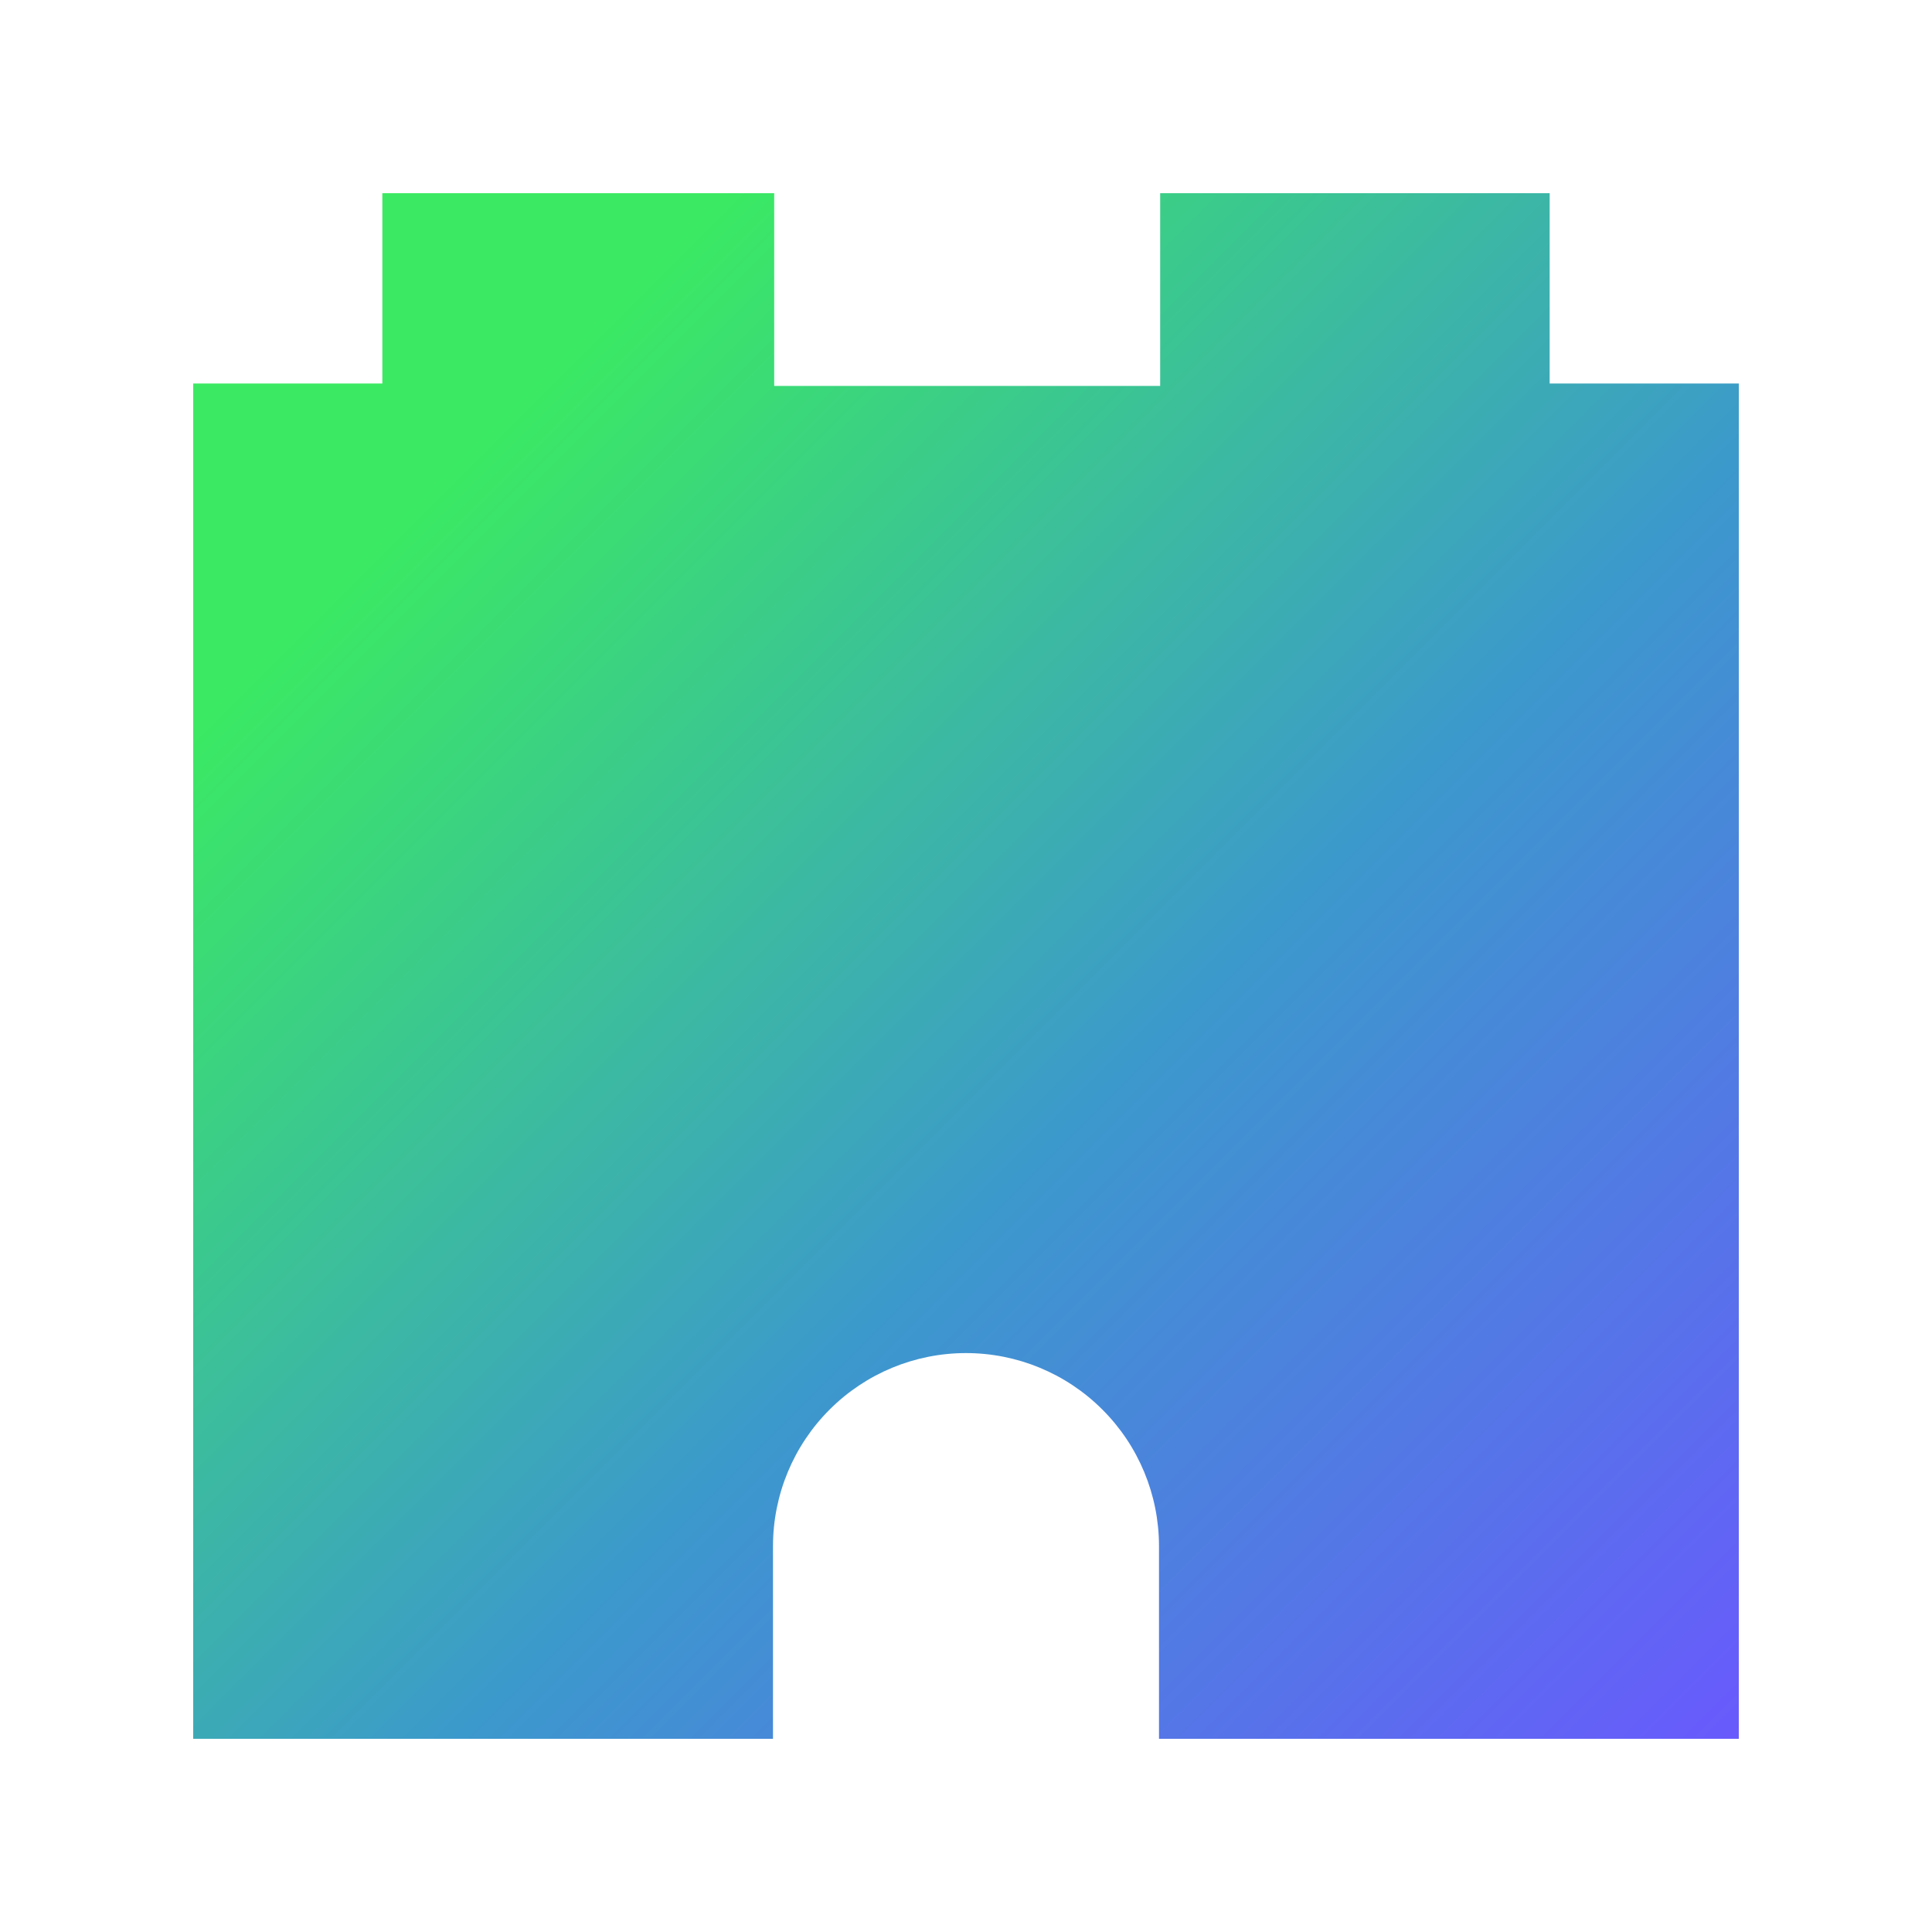
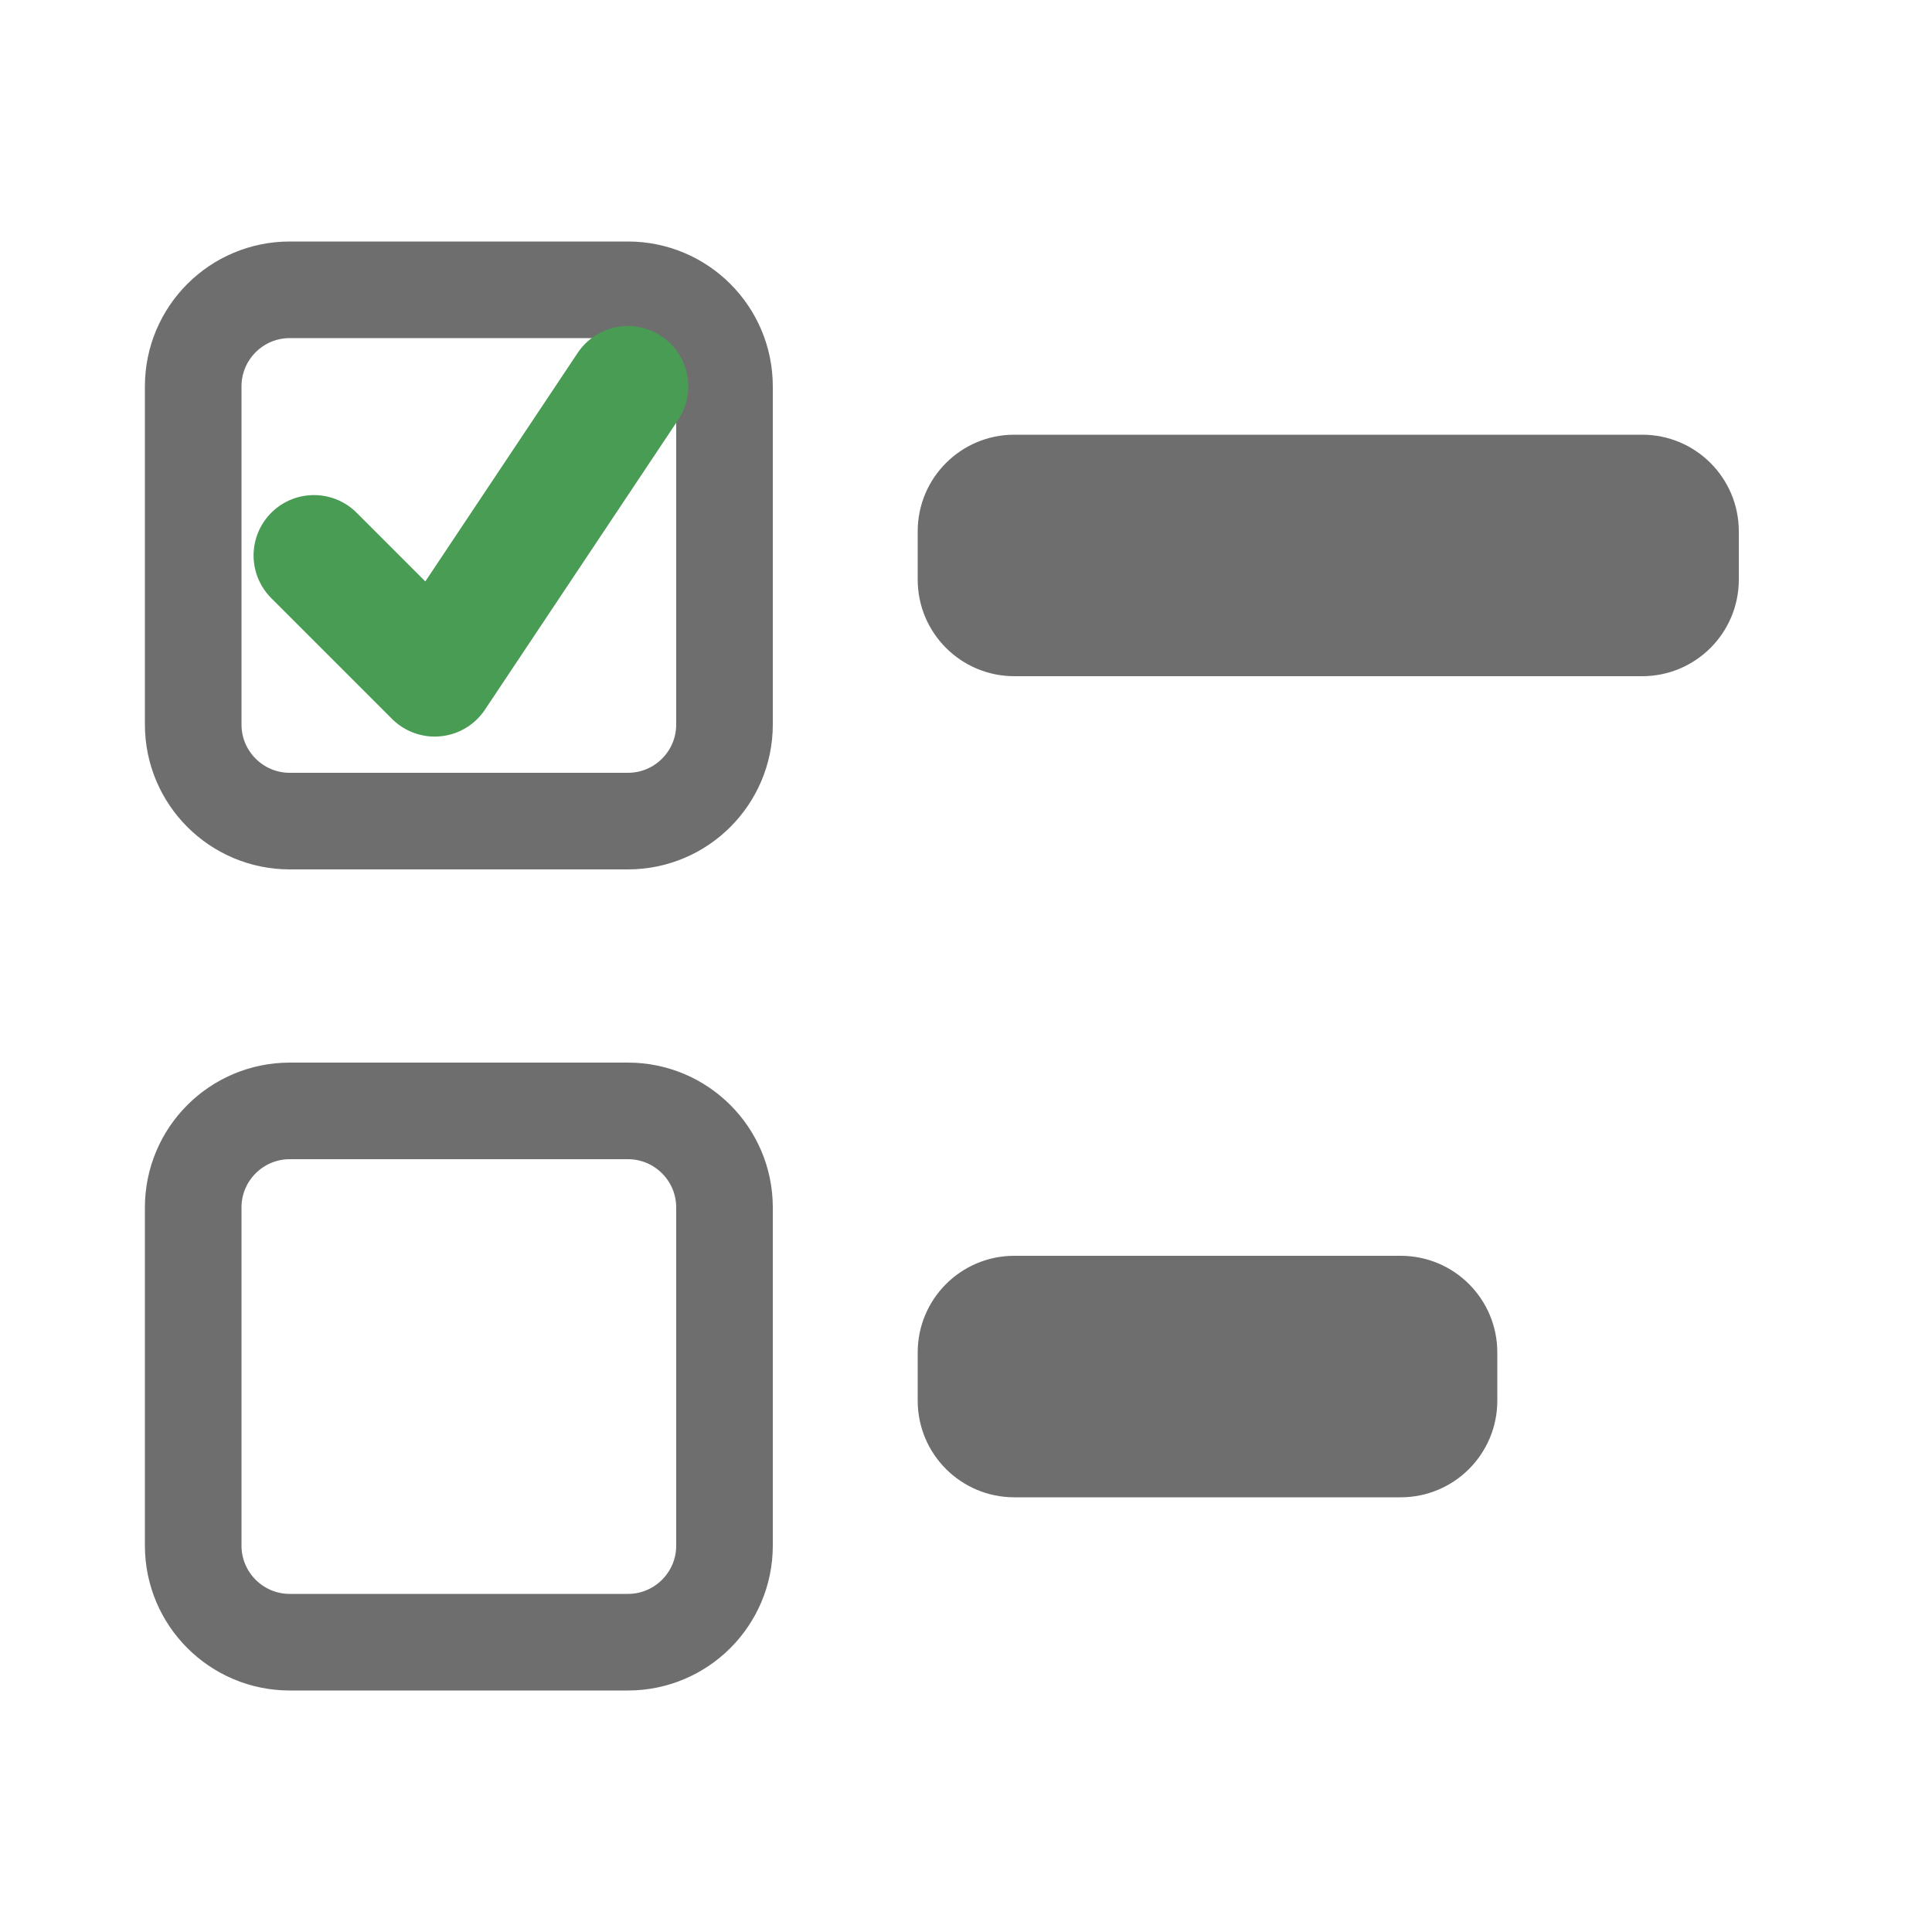
- <svg xmlns="http://www.w3.org/2000/svg" width="40" height="40" viewBox="0 0 40 40" fill="none">
-   <path d="M32.084 7.94V4H24.02V7.99H16.029V4H7.916V7.94H4V36H16.004V32.005C16.006 30.946 16.427 29.931 17.177 29.183C17.926 28.434 18.941 28.014 20 28.014C21.059 28.014 22.074 28.434 22.823 29.183C23.573 29.931 23.994 30.946 23.996 32.005V36H36V7.94H32.084Z" fill="url(#paint0_linear)" />
-   <defs>
-     <linearGradient id="paint0_linear" x1="2.942" y1="4.9" x2="37.777" y2="39.734" gradientUnits="userSpaceOnUse">
-       <stop offset="0.159" stop-color="#3BEA62" />
-       <stop offset="0.54" stop-color="#3C99CC" />
-       <stop offset="0.937" stop-color="#6B57FF" />
-     </linearGradient>
-   </defs>
+ <svg xmlns="http://www.w3.org/2000/svg" width="40" height="40" viewBox="0 0 40 40">
+   <rect x="4" y="6" width="11" height="11" rx="2" fill="none" stroke="#6E6E6E" stroke-width="2" />
+   <path d="M6.5 11.5L9 14L13 8" stroke="#499C54" stroke-width="2.5" fill="none" stroke-linecap="round" stroke-linejoin="round" />
+   <rect x="4" y="23" width="11" height="11" rx="2" fill="none" stroke="#6E6E6E" stroke-width="2" />
+   <rect x="19" y="9" width="17" height="5" rx="2" fill="#6E6E6E" />
+   <rect x="19" y="26" width="12" height="5" rx="2" fill="#6E6E6E" />
</svg>
